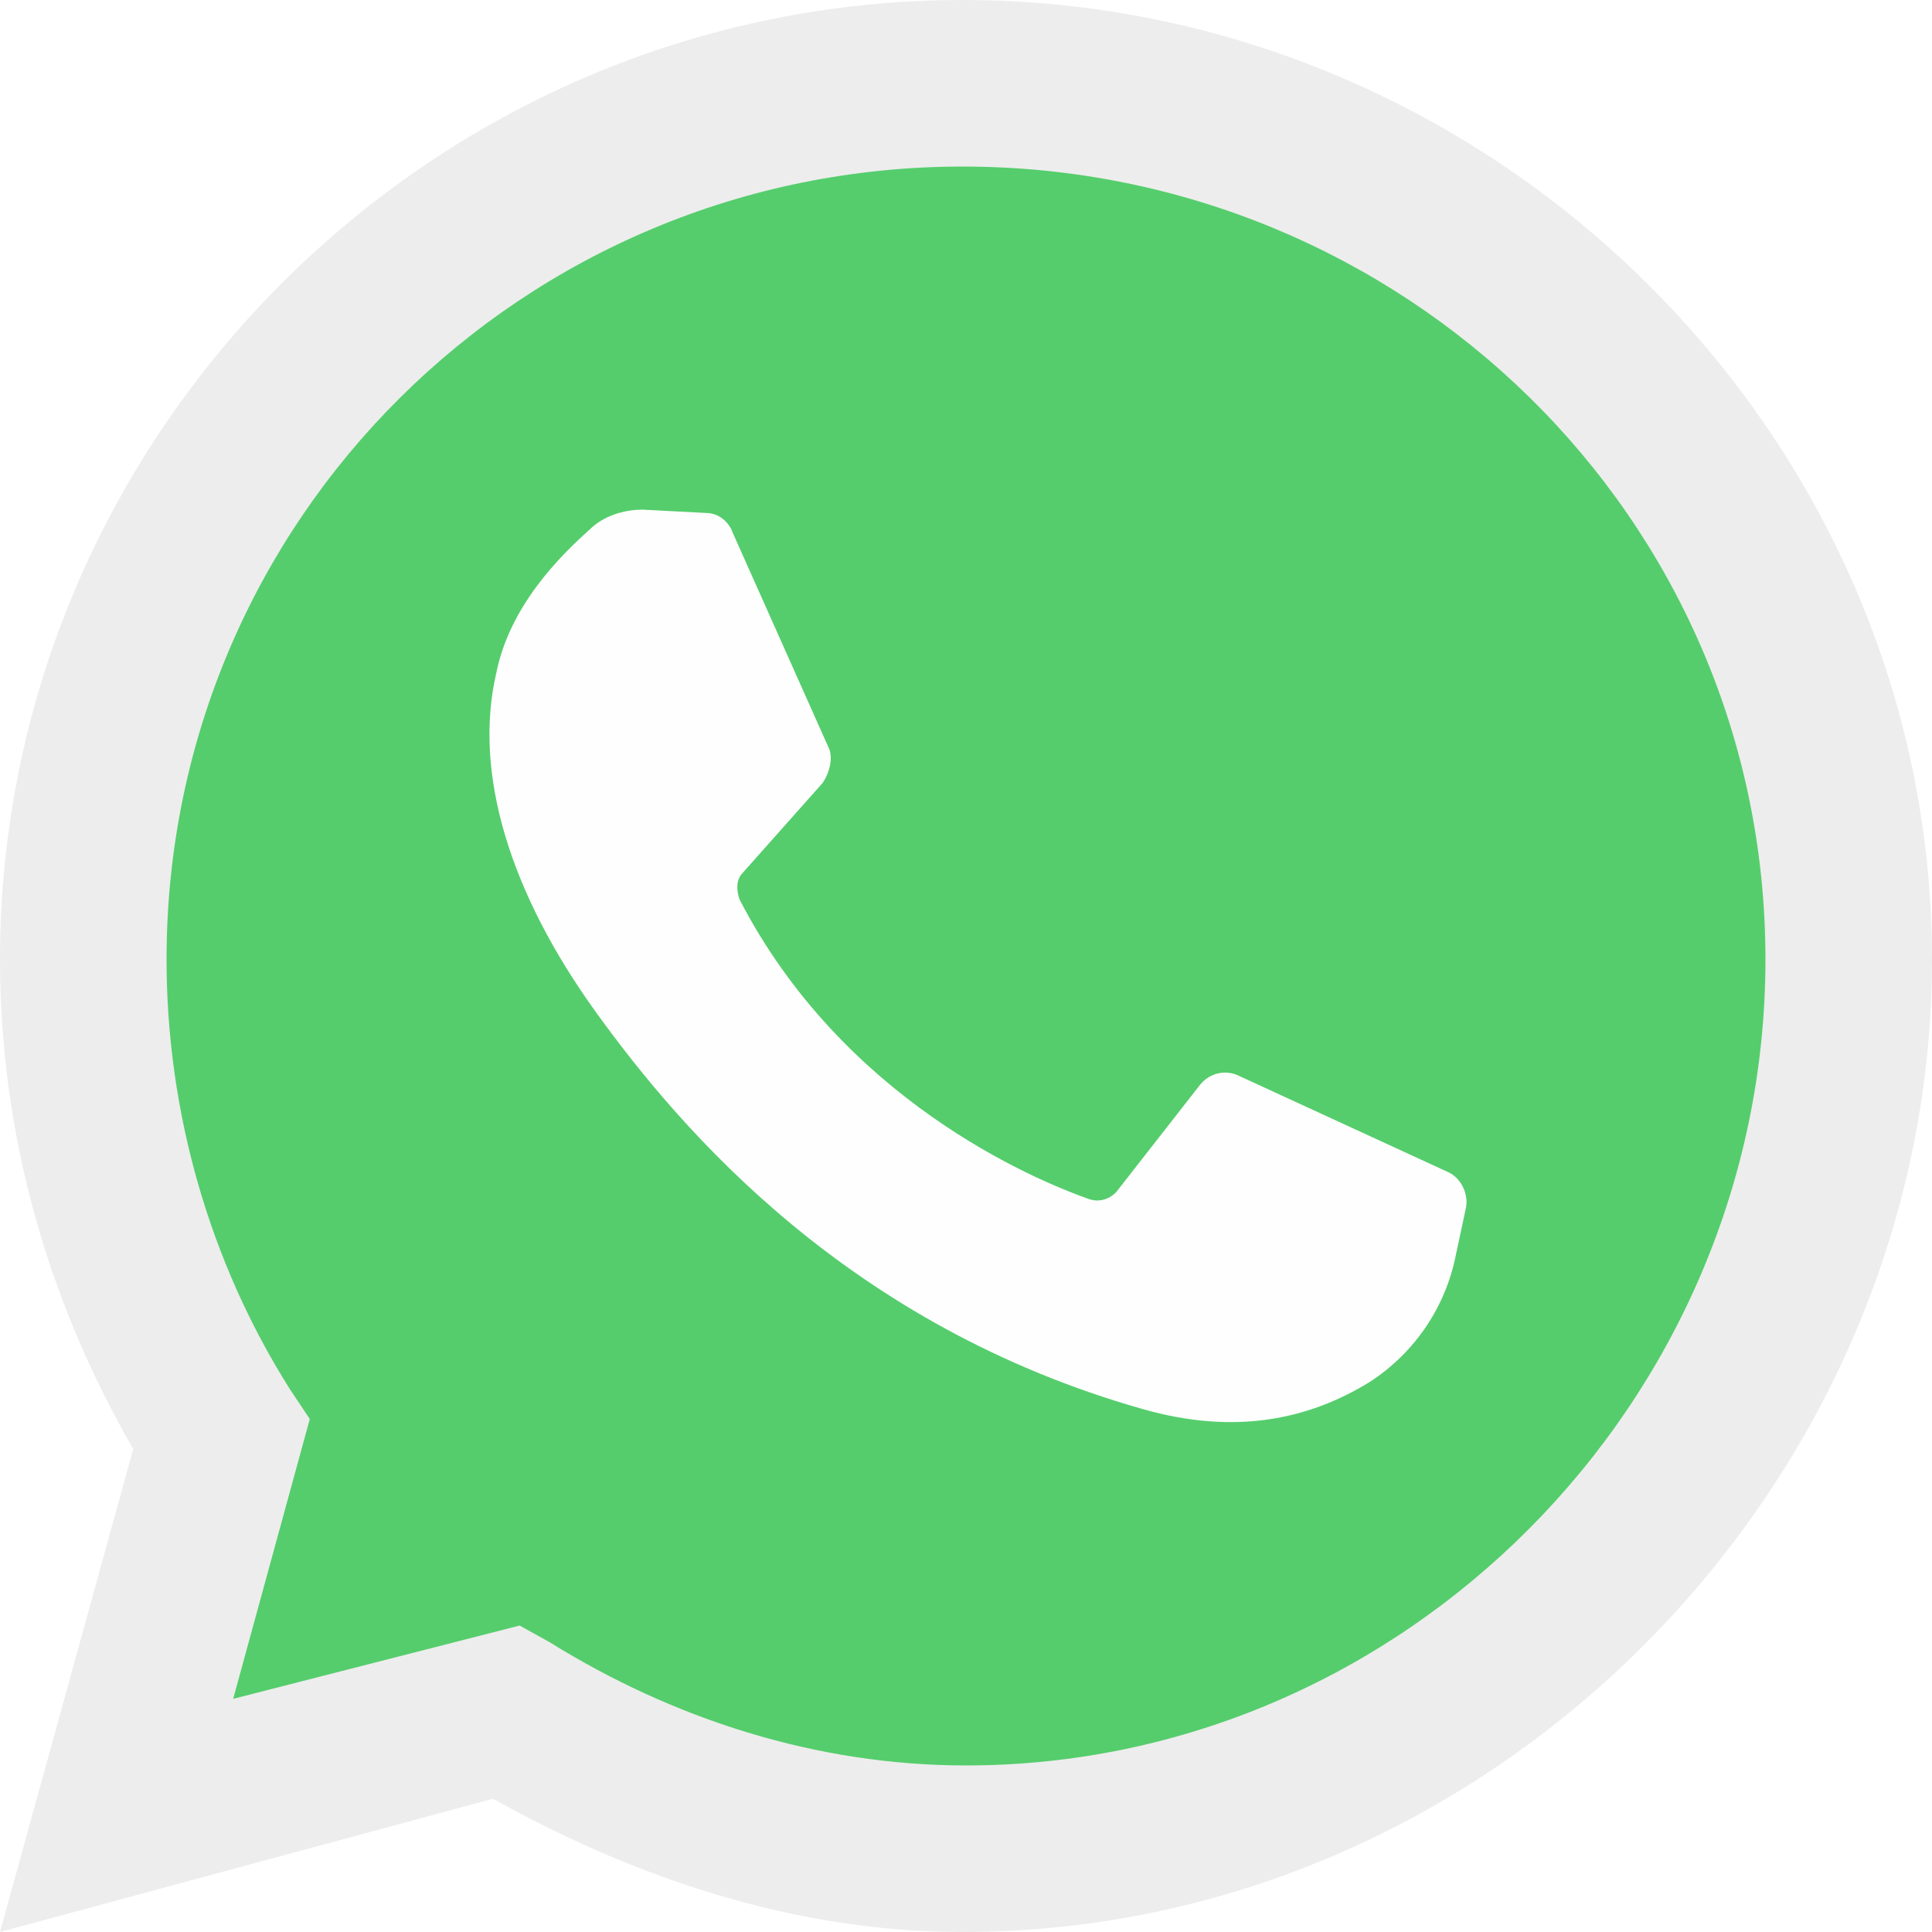
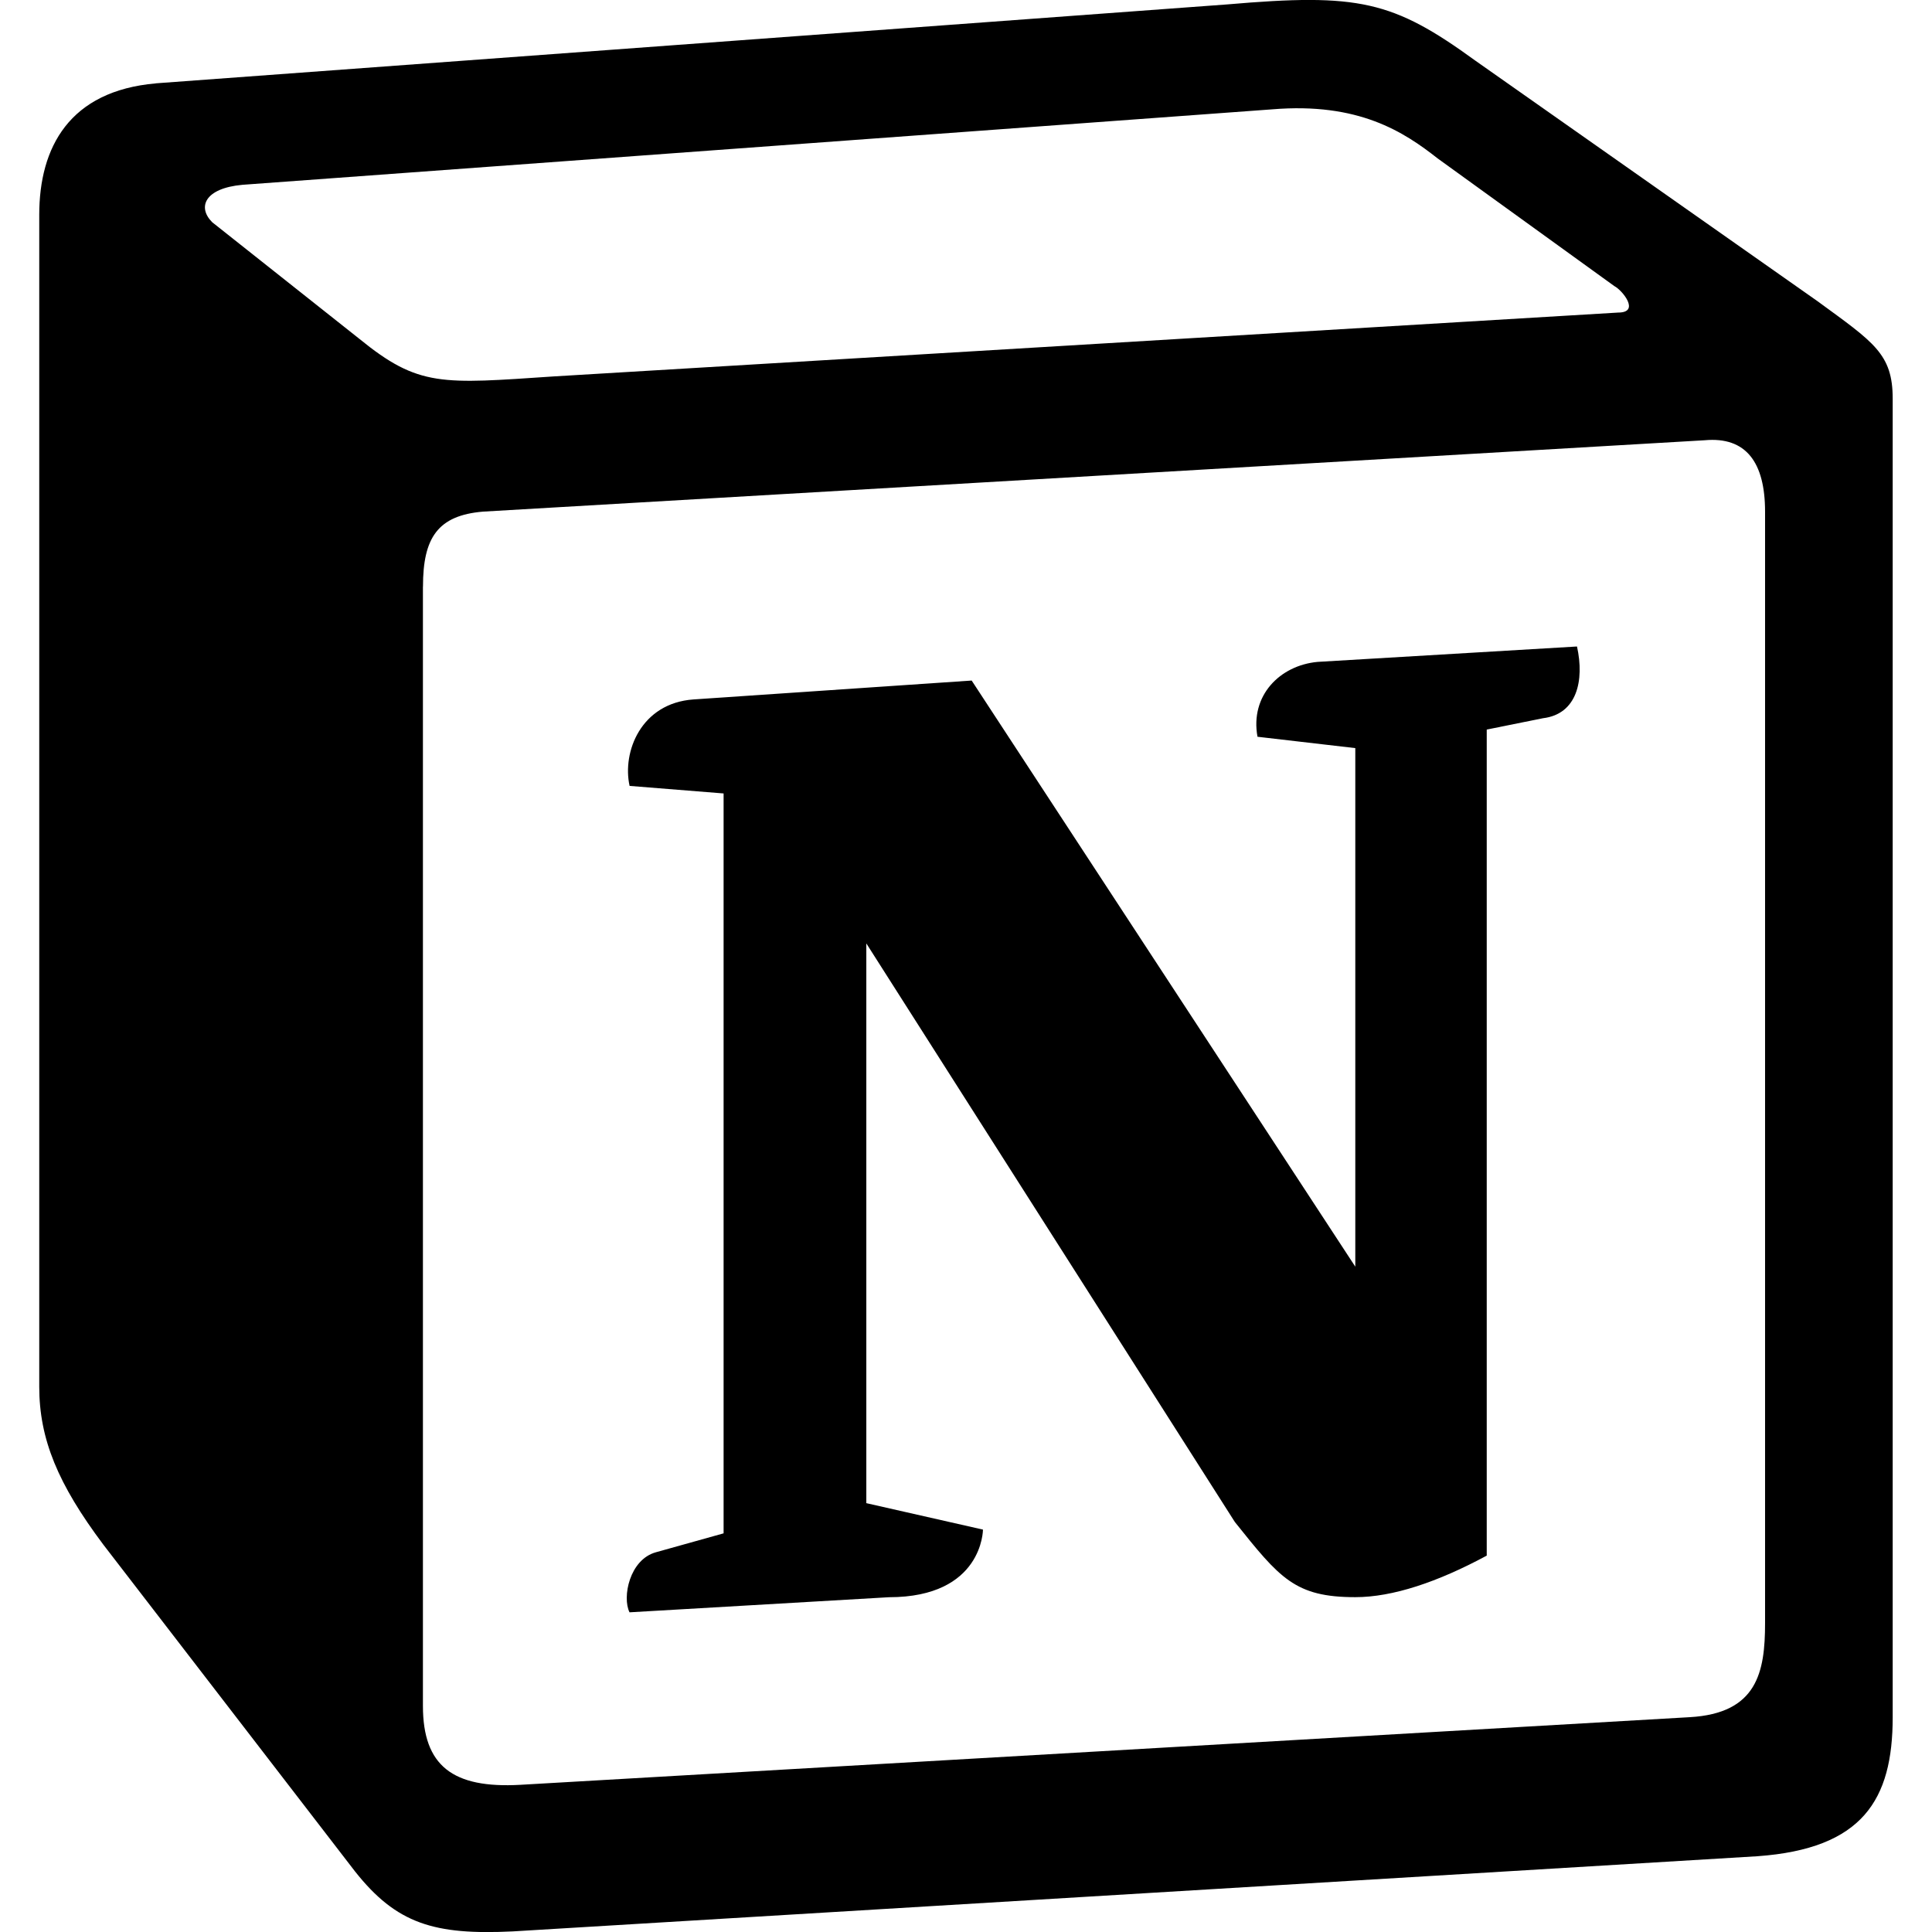
- <svg xmlns="http://www.w3.org/2000/svg" height="800px" width="800px" version="1.1" id="Layer_1" viewBox="0 0 512 512" xml:space="preserve">
-   <path style="fill:#EDEDED;" d="M0,512l35.31-128C12.359,344.276,0,300.138,0,254.234C0,114.759,114.759,0,255.117,0  S512,114.759,512,254.234S395.476,512,255.117,512c-44.138,0-86.51-14.124-124.469-35.31L0,512z" />
-   <path style="fill:#55CD6C;" d="M137.71,430.786l7.945,4.414c32.662,20.303,70.621,32.662,110.345,32.662  c115.641,0,211.862-96.221,211.862-213.628S371.641,44.138,255.117,44.138S44.138,137.71,44.138,254.234  c0,40.607,11.476,80.331,32.662,113.876l5.297,7.945l-20.303,74.152L137.71,430.786z" />
-   <path style="fill:#FEFEFE;" d="M187.145,135.945l-16.772-0.883c-5.297,0-10.593,1.766-14.124,5.297  c-7.945,7.062-21.186,20.303-24.717,37.959c-6.179,26.483,3.531,58.262,26.483,90.041s67.09,82.979,144.772,105.048  c24.717,7.062,44.138,2.648,60.028-7.062c12.359-7.945,20.303-20.303,22.952-33.545l2.648-12.359  c0.883-3.531-0.883-7.945-4.414-9.71l-55.614-25.6c-3.531-1.766-7.945-0.883-10.593,2.648l-22.069,28.248  c-1.766,1.766-4.414,2.648-7.062,1.766c-15.007-5.297-65.324-26.483-92.69-79.448c-0.883-2.648-0.883-5.297,0.883-7.062  l21.186-23.834c1.766-2.648,2.648-6.179,1.766-8.828l-25.6-57.379C193.324,138.593,190.676,135.945,187.145,135.945" />
+ <svg xmlns="http://www.w3.org/2000/svg" fill="#000000" width="800px" height="800px" viewBox="0 0 32 32">
+   <path d="M5.948 5.609c0.99 0.807 1.365 0.75 3.234 0.625l17.62-1.057c0.375 0 0.063-0.375-0.063-0.438l-2.927-2.115c-0.557-0.438-1.307-0.932-2.74-0.813l-17.057 1.25c-0.625 0.057-0.75 0.37-0.5 0.62zM7.005 9.719v18.536c0 0.995 0.495 1.37 1.615 1.307l19.365-1.12c1.12-0.063 1.25-0.745 1.25-1.557v-18.411c0-0.813-0.313-1.245-1-1.182l-20.234 1.182c-0.75 0.063-0.995 0.432-0.995 1.24zM26.12 10.708c0.125 0.563 0 1.12-0.563 1.188l-0.932 0.188v13.682c-0.813 0.438-1.557 0.688-2.177 0.688-1 0-1.25-0.313-1.995-1.245l-6.104-9.583v9.271l1.932 0.438c0 0 0 1.12-1.557 1.12l-4.297 0.25c-0.125-0.25 0-0.875 0.438-0.995l1.12-0.313v-12.255l-1.557-0.125c-0.125-0.563 0.188-1.37 1.057-1.432l4.609-0.313 6.354 9.708v-8.589l-1.62-0.188c-0.125-0.682 0.37-1.182 0.995-1.24zM2.583 1.38l17.745-1.307c2.177-0.188 2.74-0.063 4.109 0.932l5.667 3.984c0.932 0.682 1.245 0.87 1.245 1.615v21.839c0 1.37-0.5 2.177-2.24 2.302l-20.615 1.245c-1.302 0.063-1.927-0.125-2.615-0.995l-4.172-5.417c-0.745-0.995-1.057-1.74-1.057-2.609v-19.411c0-1.12 0.5-2.052 1.932-2.177z" />
</svg>
